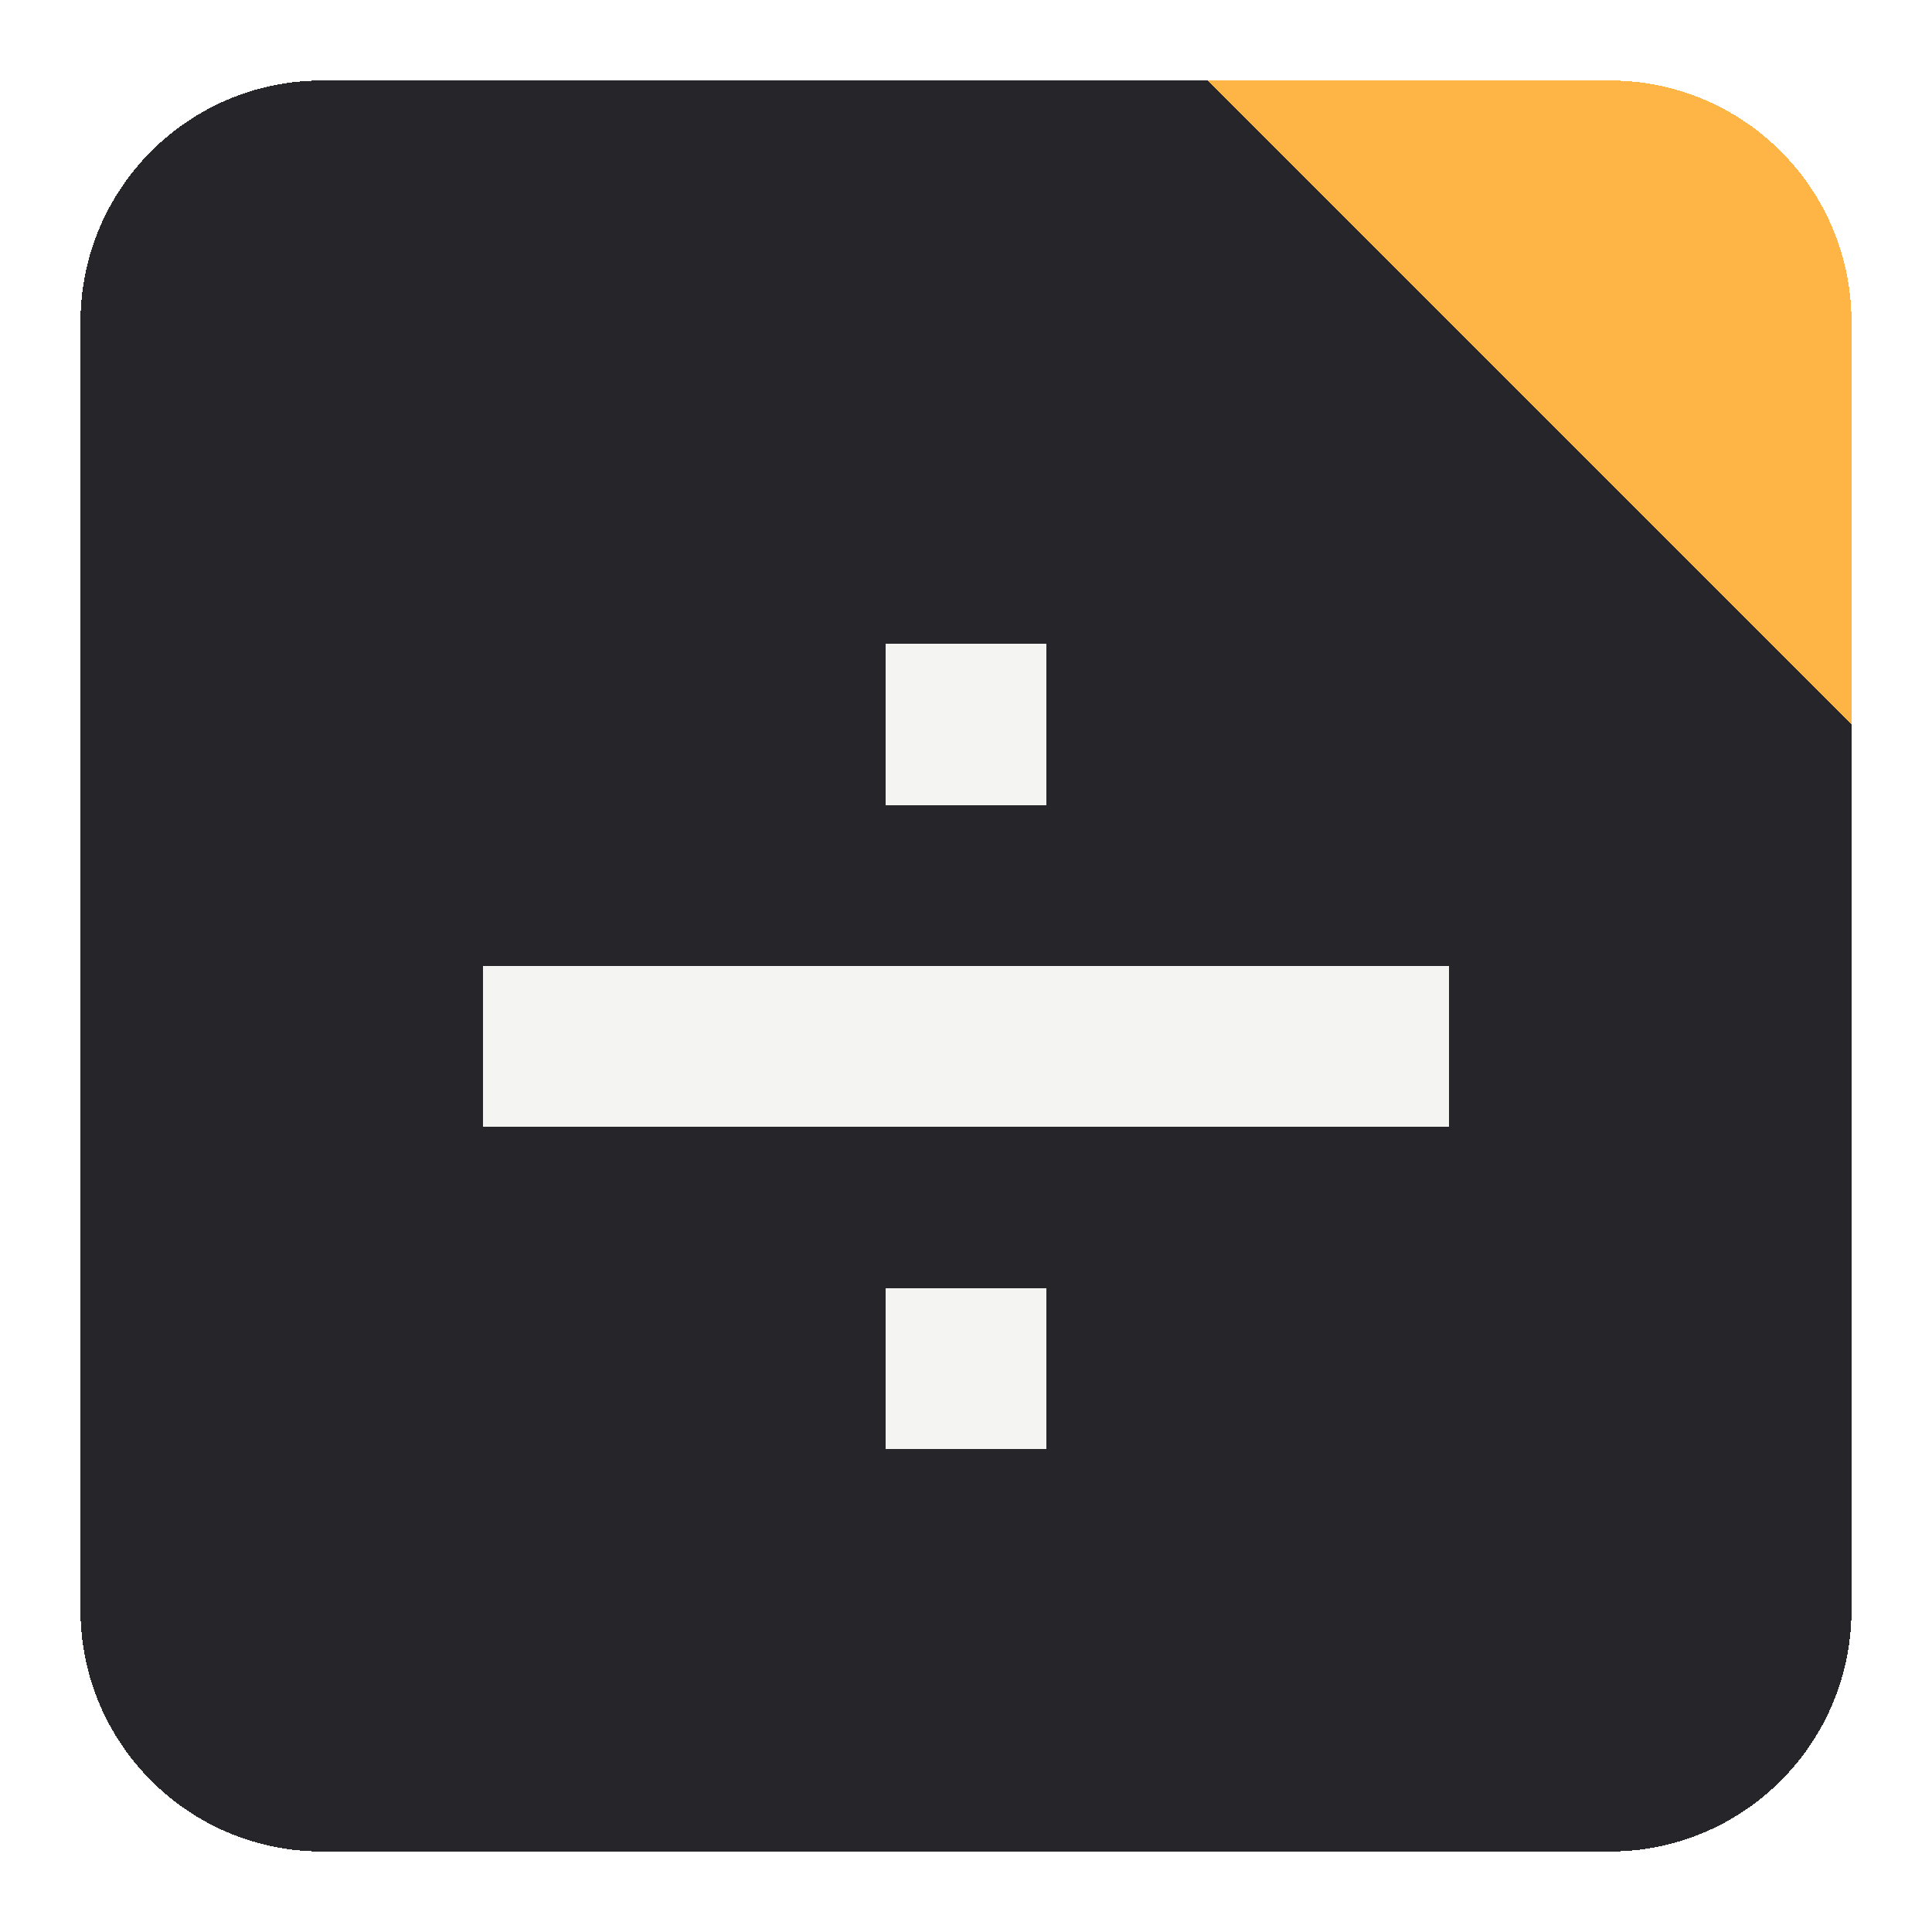
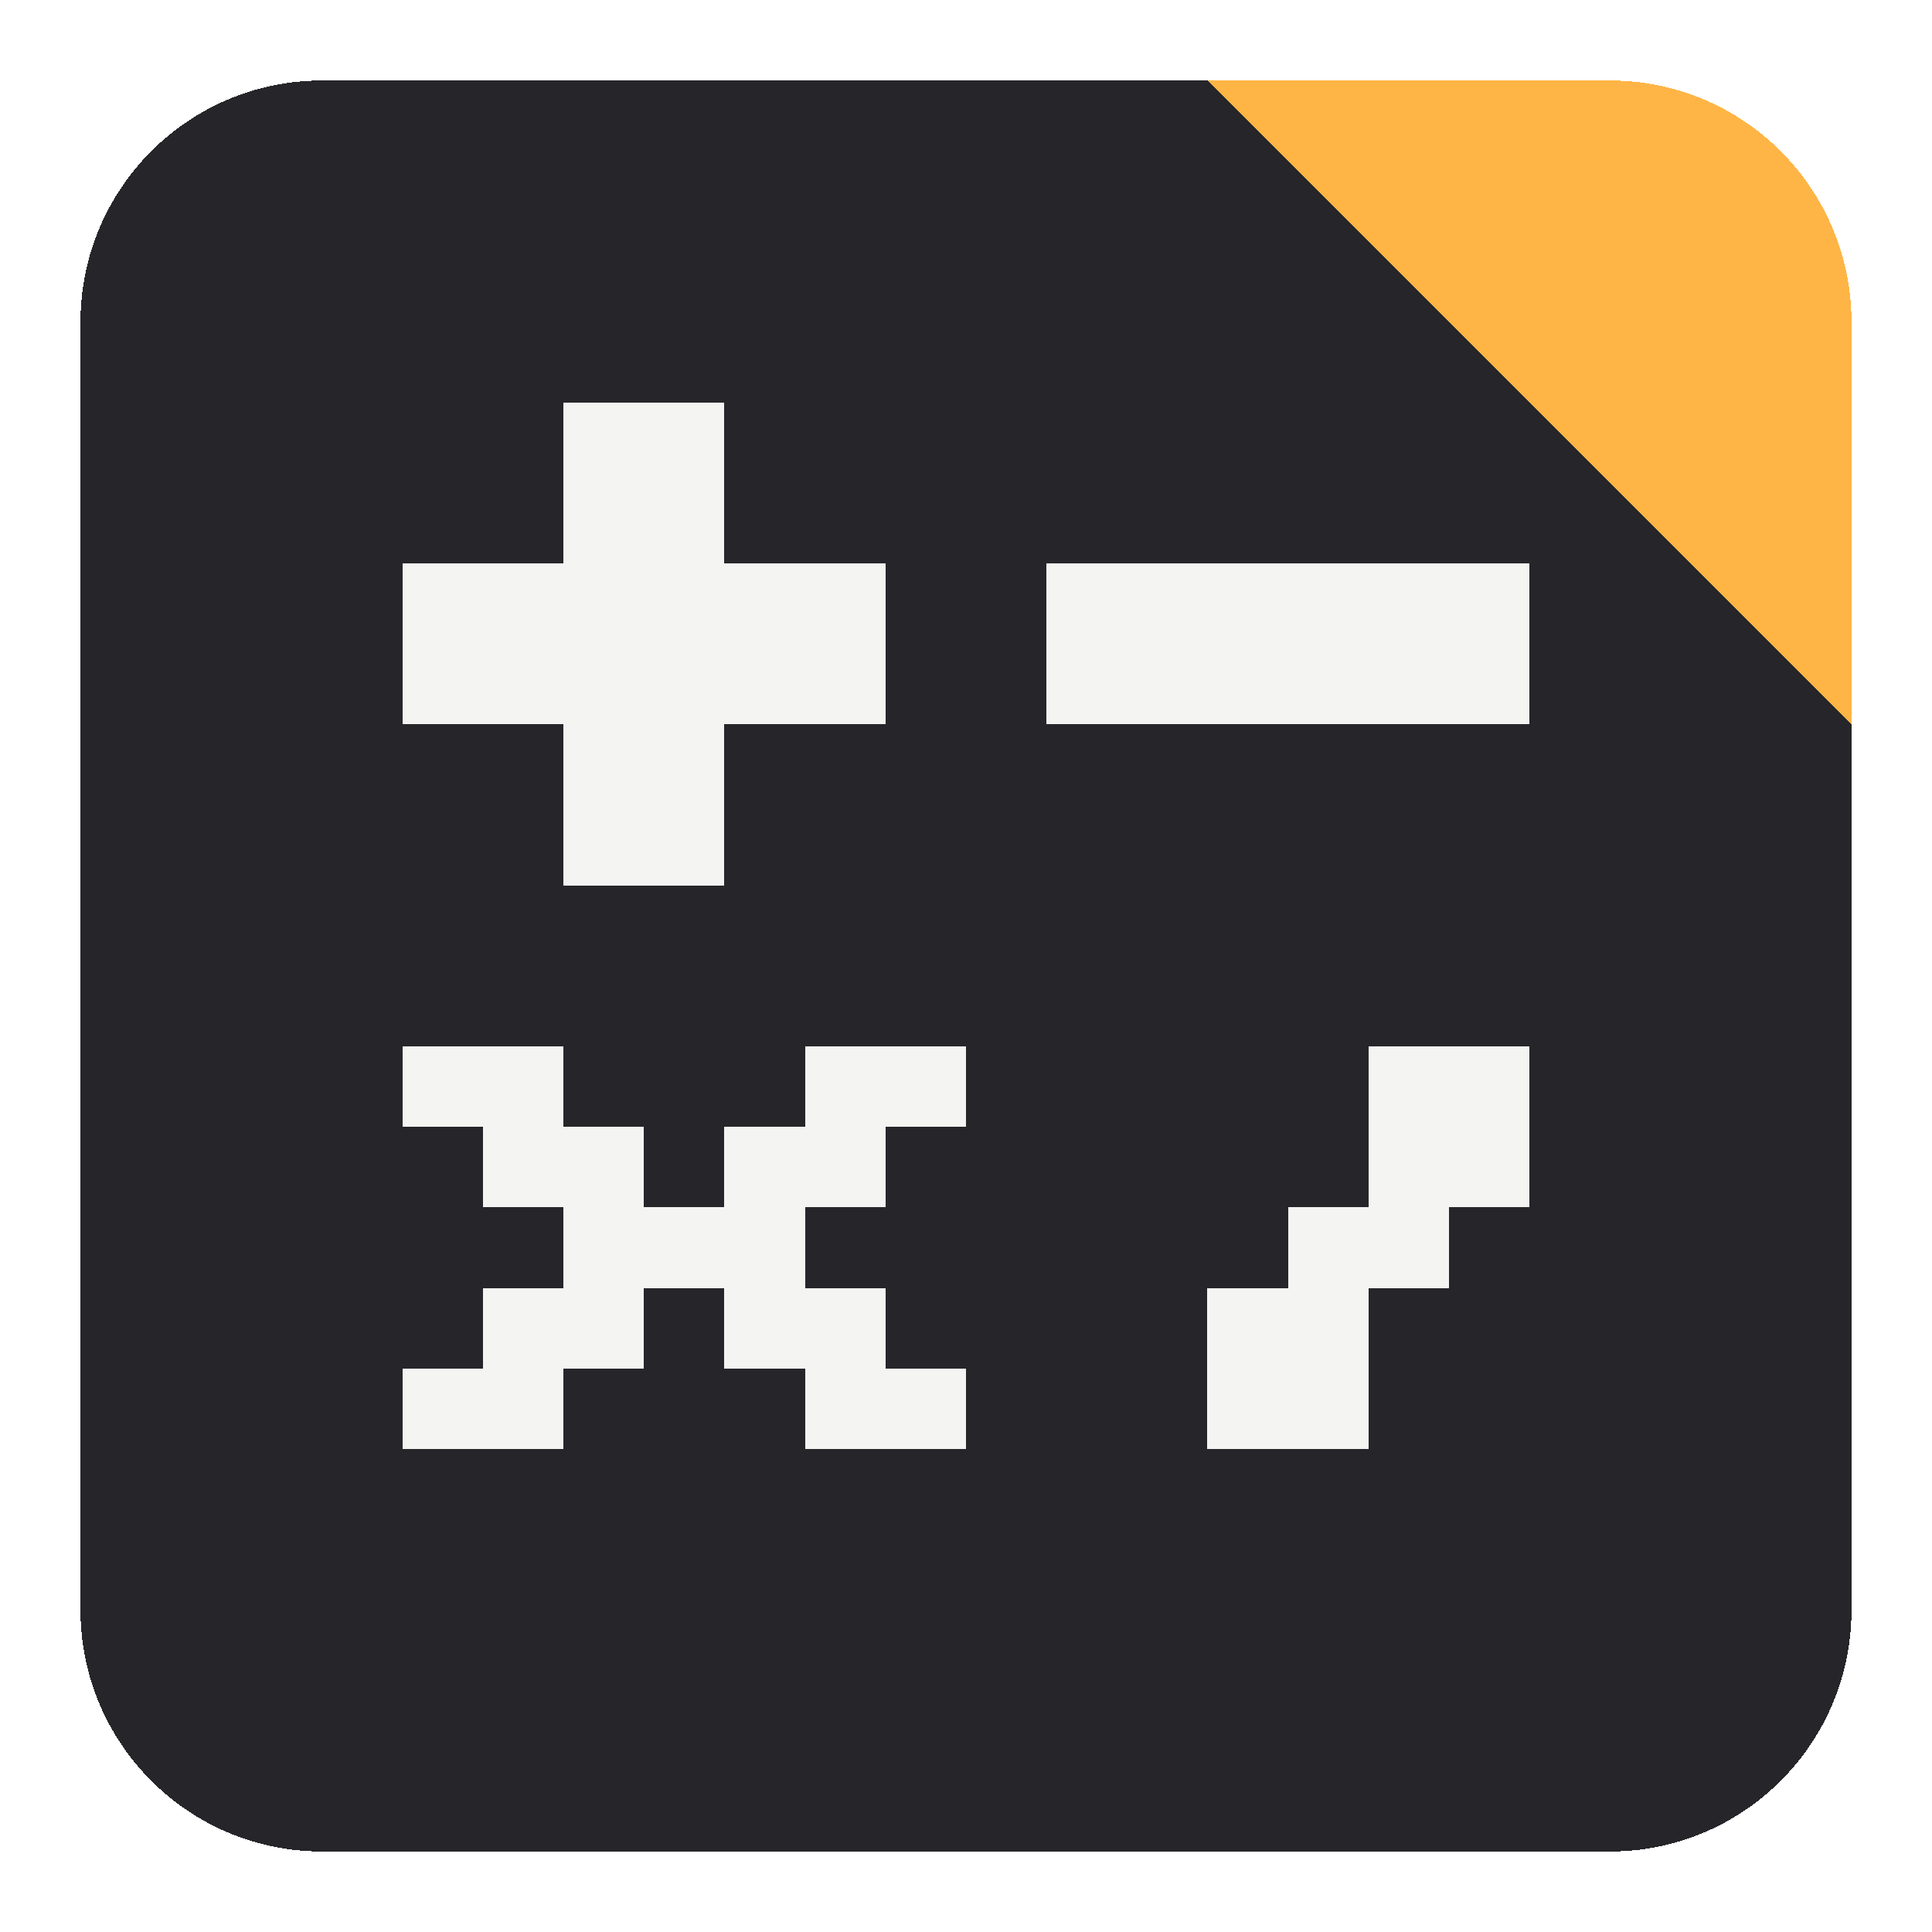
<svg xmlns="http://www.w3.org/2000/svg" width="24" height="24" viewBox="0 0 24 24" shape-rendering="crispEdges">
  <rect x="1" y="1" width="22" height="22" rx="3" fill="#26262a" />
  <path d="M15 1h5a3 3 0 0 1 3 3v5z" fill="#ffb545" />
-   <rect x="11" y="8" width="2" height="2" fill="#f4f4f2" />
-   <rect x="6" y="12" width="12" height="2" fill="#f4f4f2" />
-   <rect x="11" y="16" width="2" height="2" fill="#f4f4f2" />
+   <path fill="#f4f4f2" d="M5 7h6v2h-6zM7 5h2v6h-2zM13 7h6v2h-6zM5 13h1v1h-1zM6 13h1v1h-1zM10 13h1v1h-1zM11 13h1v1h-1zM6 14h1v1h-1zM7 14h1v1h-1zM9 14h1v1h-1zM10 14h1v1h-1zM7 15h1v1h-1zM8 15h1v1h-1zM9 15h1v1h-1zM6 16h1v1h-1zM7 16h1v1h-1zM9 16h1v1h-1zM10 16h1v1h-1zM5 17h1v1h-1zM6 17h1v1h-1zM10 17h1v1h-1zM11 17h1v1h-1zM17 13h1v1h-1zM18 13h1v1h-1zM17 14h1v1h-1zM18 14h1v1h-1zM16 15h1v1h-1zM17 15h1v1h-1zM15 16h1v1h-1zM16 16h1v1h-1zM15 17h1v1h-1zM16 17h1v1h-1z" />
</svg>
